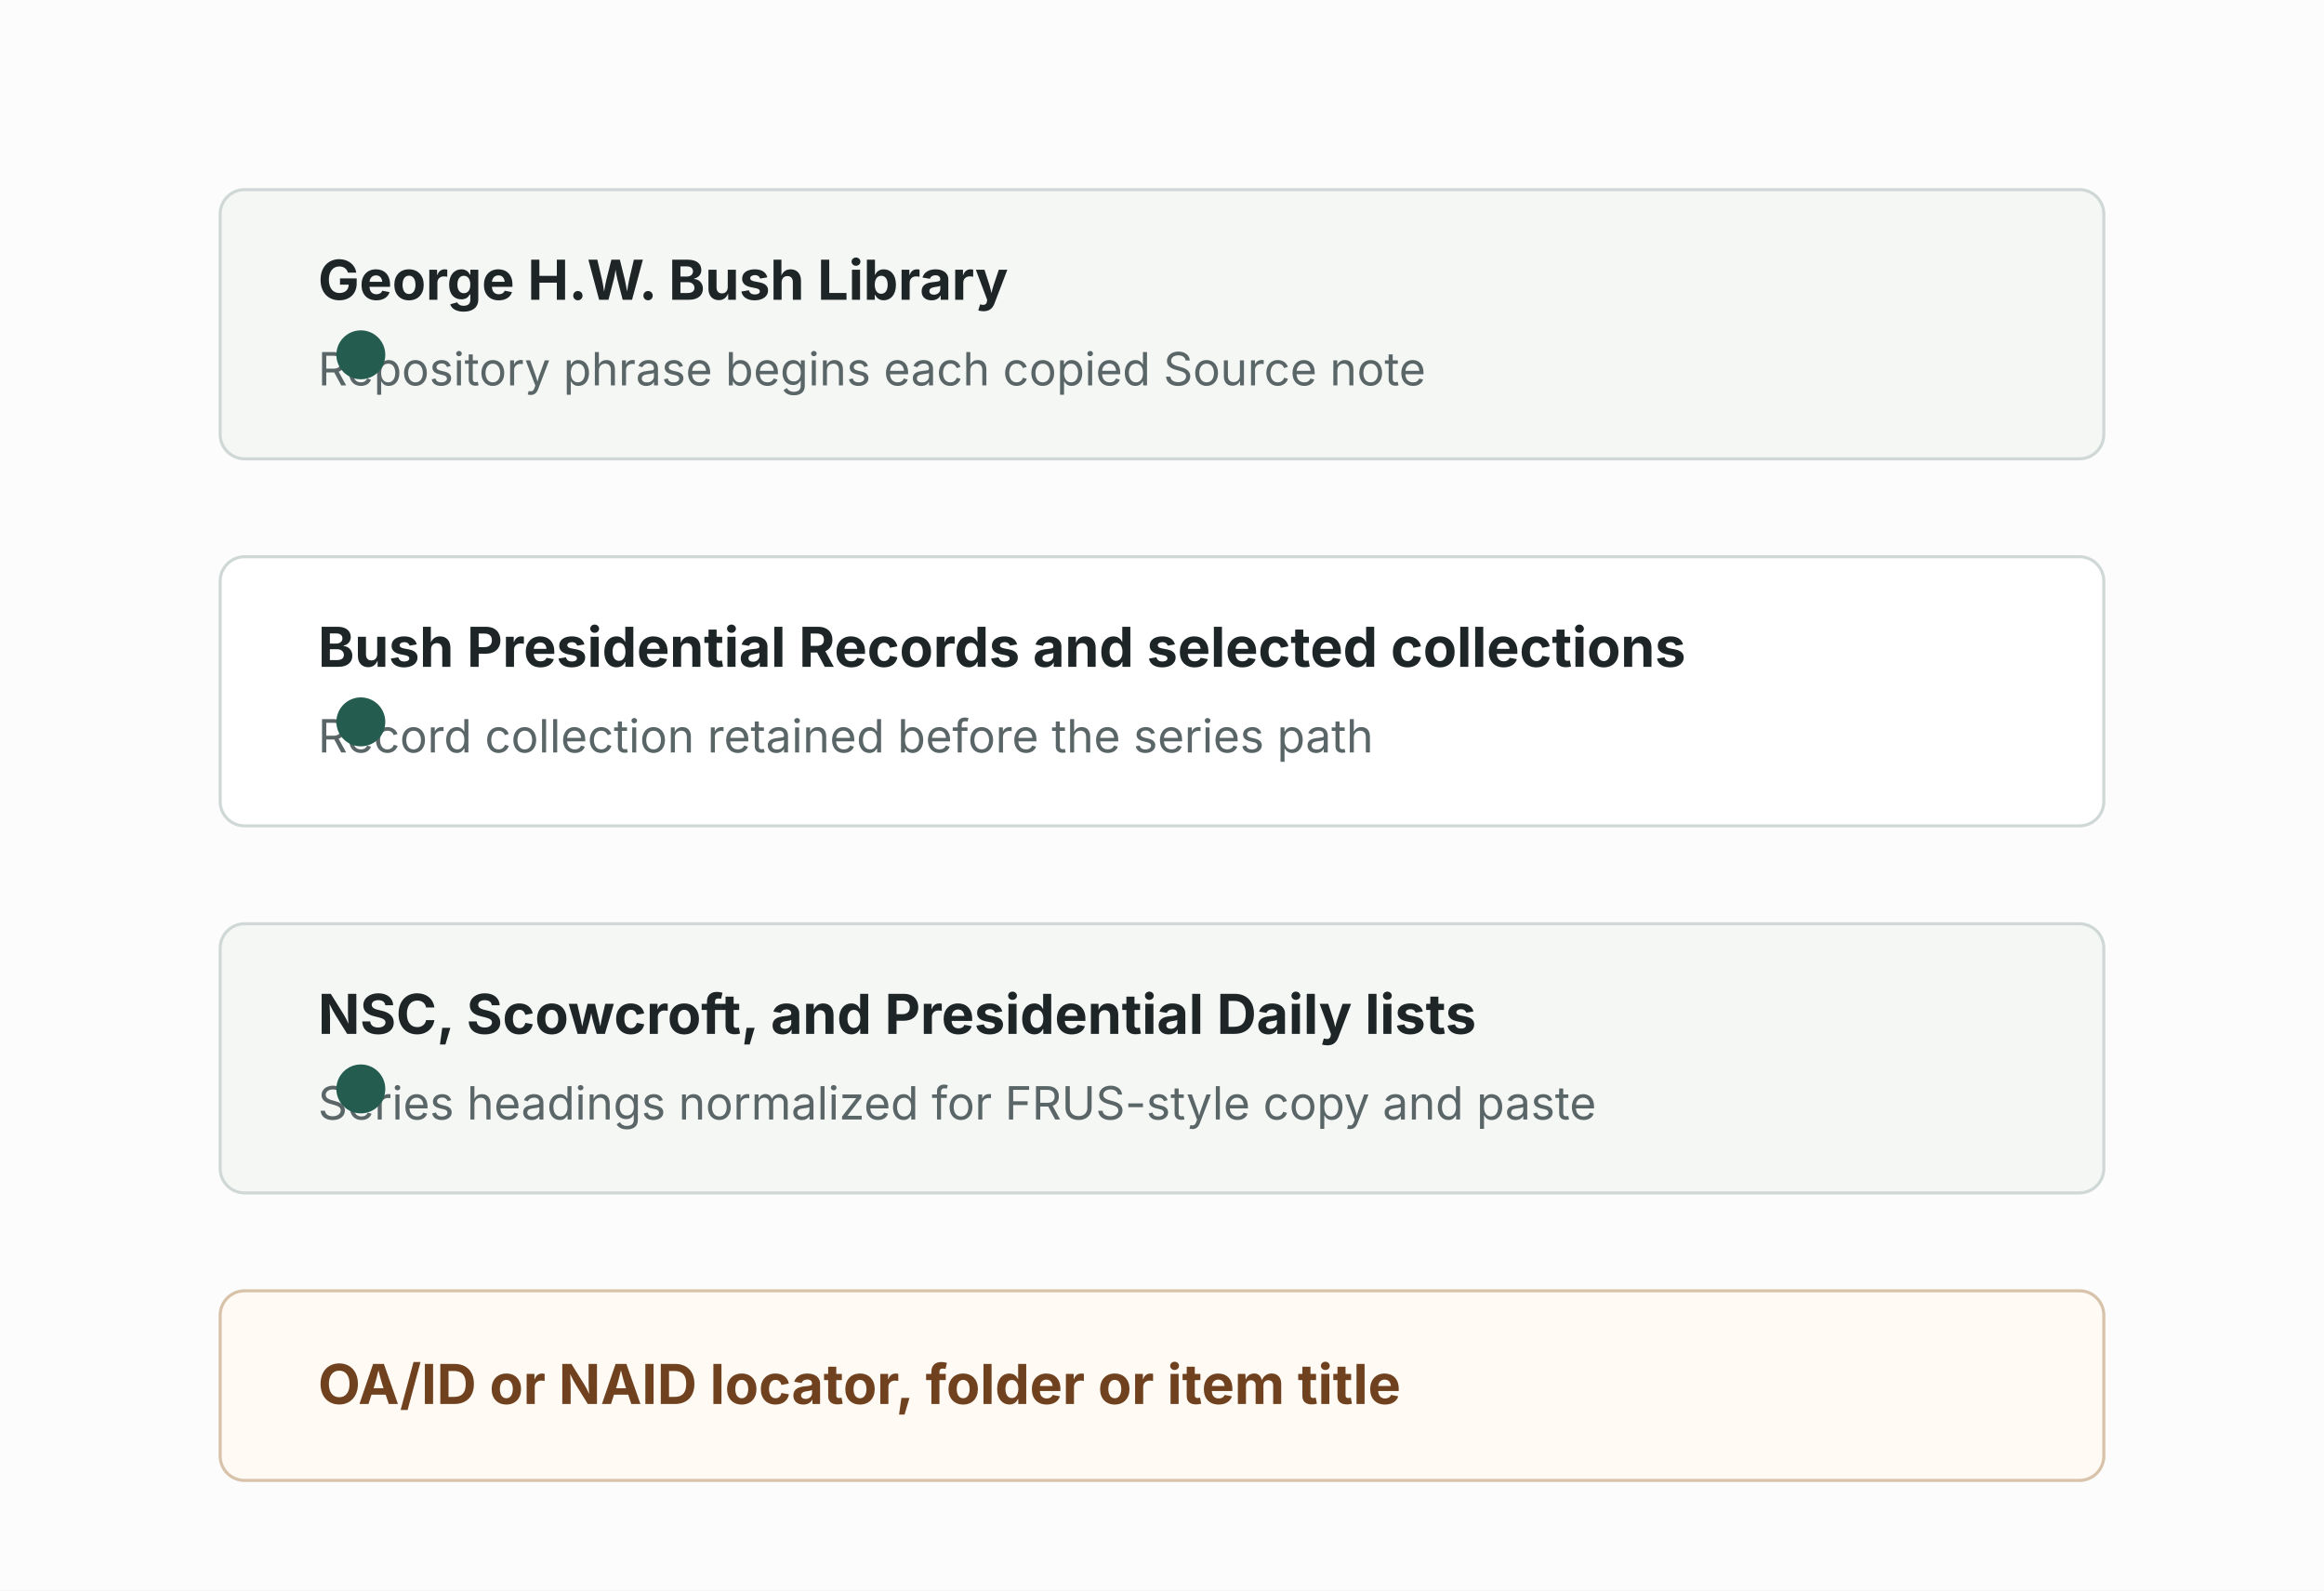
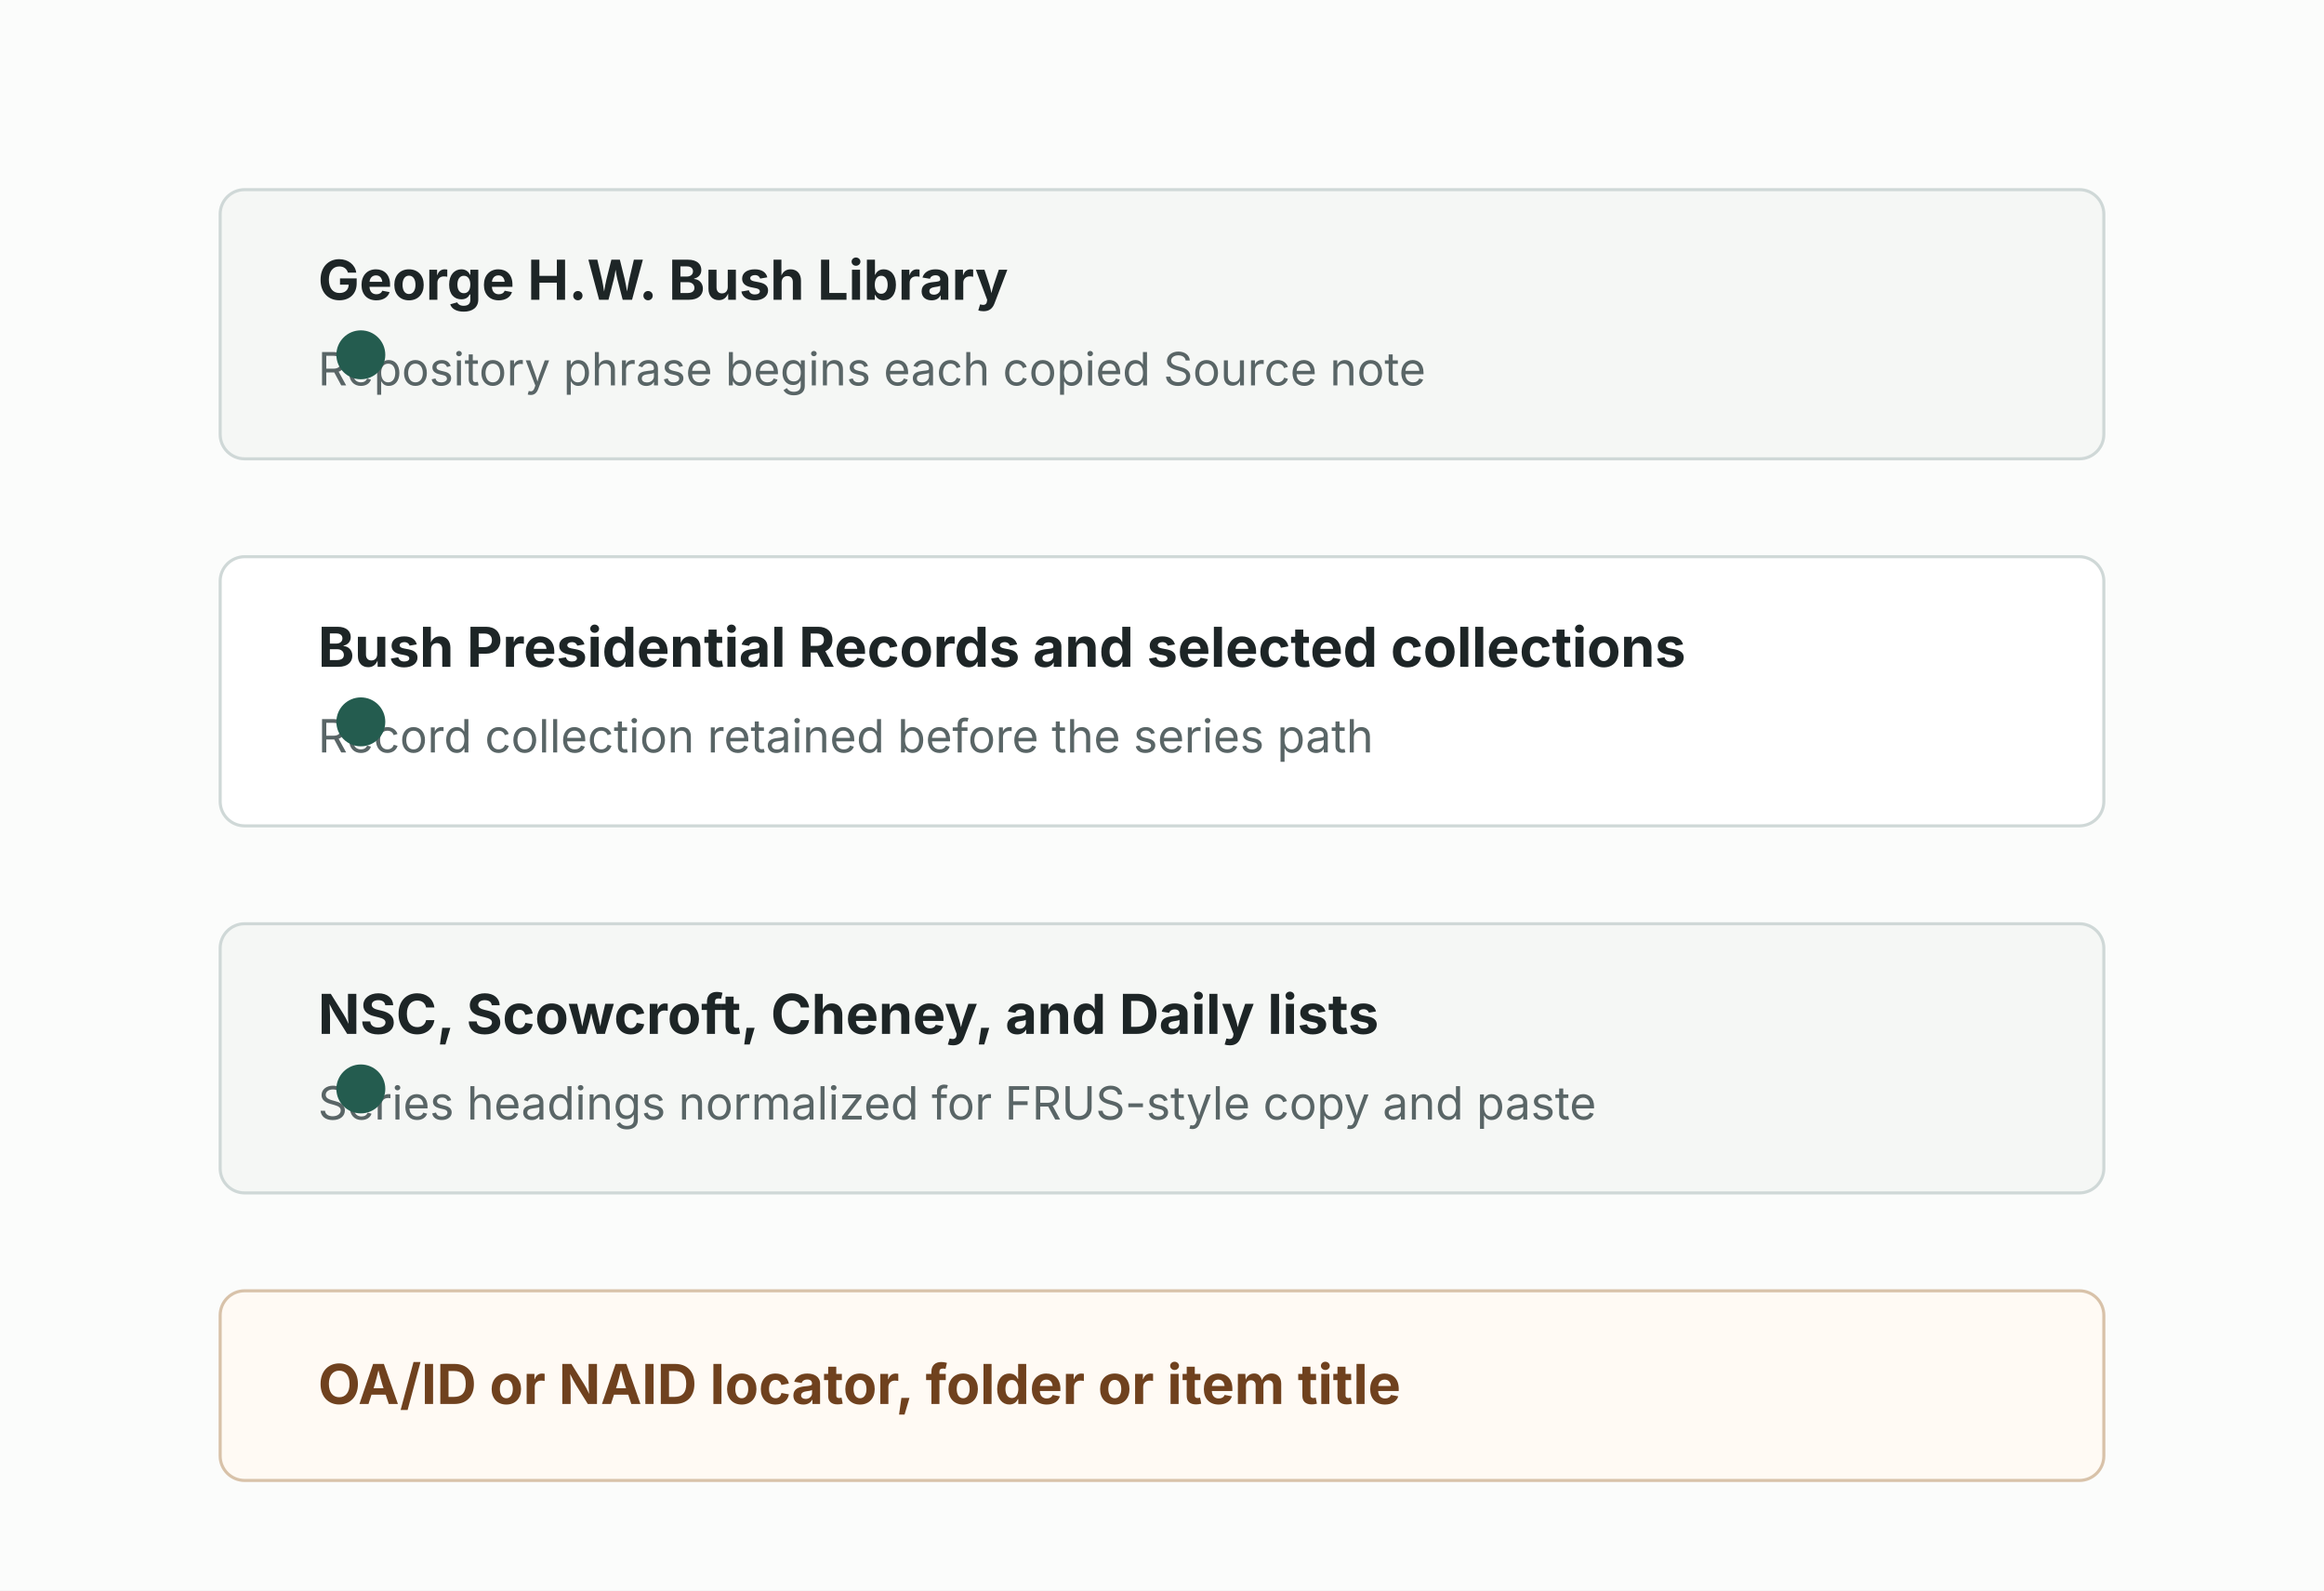
<svg xmlns="http://www.w3.org/2000/svg" viewBox="0 0 760 520" role="img" aria-labelledby="title desc">
  <rect width="760" height="520" fill="#fbfcfb" />
  <g fill="none" stroke="#cfd8d7" stroke-width="3">
    <path d="M118 116H642" />
    <path d="M118 236H642" />
    <path d="M118 356H642" />
  </g>
  <g font-family="-apple-system,BlinkMacSystemFont,Segoe UI,sans-serif" fill="#1d2526">
    <g>
      <rect x="72" y="62" width="616" height="88" rx="8" fill="#f5f7f5" stroke="#cfd8d7" />
      <text x="104" y="98" font-size="18" font-weight="700">George H.W. Bush Library</text>
      <text x="104" y="126" font-size="15" fill="#596566">Repository phrase begins each copied Source note</text>
    </g>
    <g>
      <rect x="72" y="182" width="616" height="88" rx="8" fill="#ffffff" stroke="#cfd8d7" />
      <text x="104" y="218" font-size="18" font-weight="700">Bush Presidential Records and selected collections</text>
      <text x="104" y="246" font-size="15" fill="#596566">Record collection retained before the series path</text>
    </g>
    <g>
      <rect x="72" y="302" width="616" height="88" rx="8" fill="#f5f7f5" stroke="#cfd8d7" />
-       <text x="104" y="338" font-size="18" font-weight="700">NSC, Scowcroft, and Presidential Daily lists</text>
+       <text x="104" y="338" font-size="18" font-weight="700">NSC, Scowcroft, Cheney, and Daily lists</text>
      <text x="104" y="366" font-size="15" fill="#596566">Series headings normalized for FRUS-style copy and paste</text>
    </g>
    <g>
      <rect x="72" y="422" width="616" height="62" rx="8" fill="#fffaf4" stroke="#d8c2a9" />
      <text x="104" y="459" font-size="18" font-weight="700" fill="#6f411e">OA/ID or NAID locator, folder or item title</text>
    </g>
  </g>
  <g fill="#245c4f">
    <circle cx="118" cy="116" r="8" />
    <circle cx="118" cy="236" r="8" />
    <circle cx="118" cy="356" r="8" />
  </g>
</svg>
